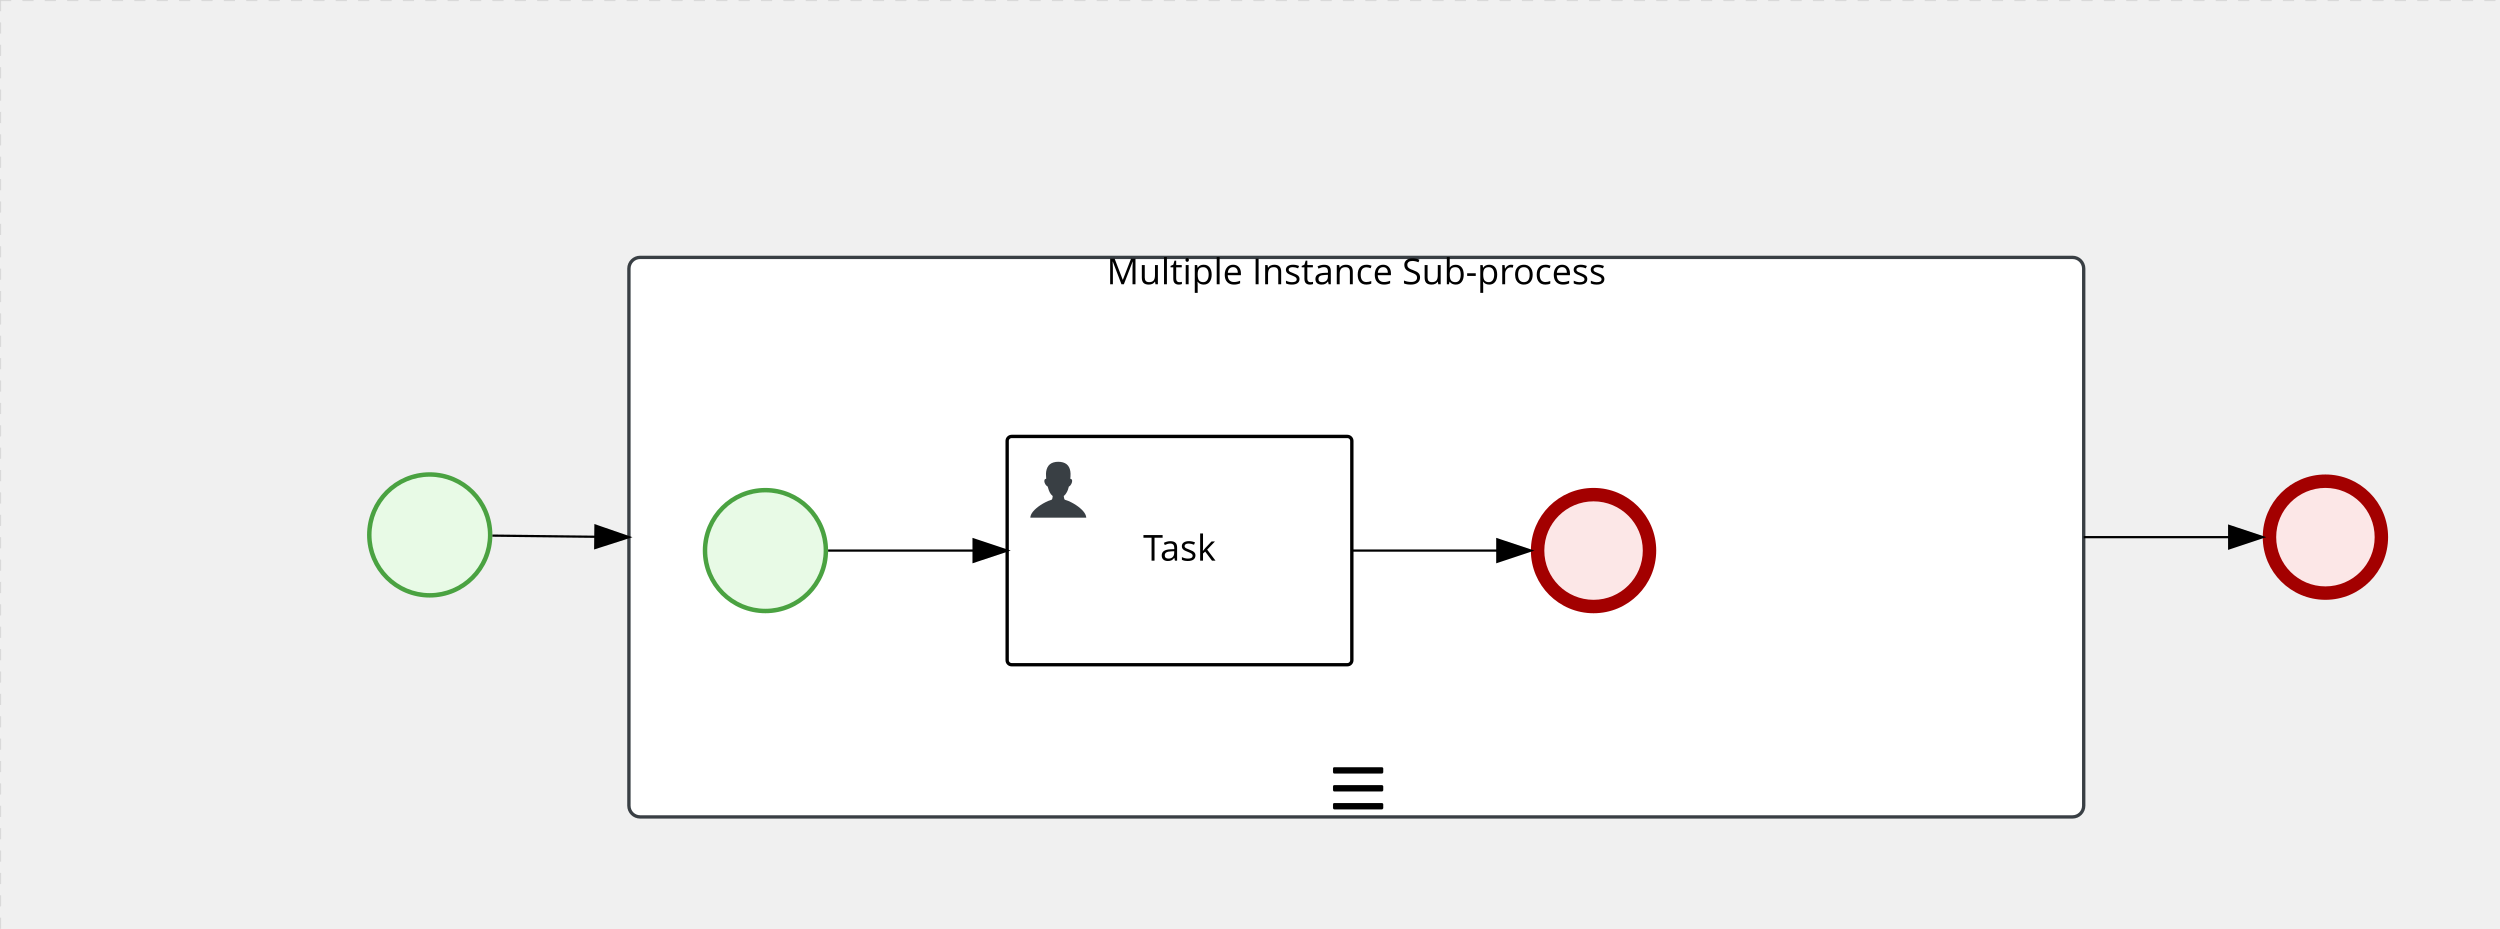
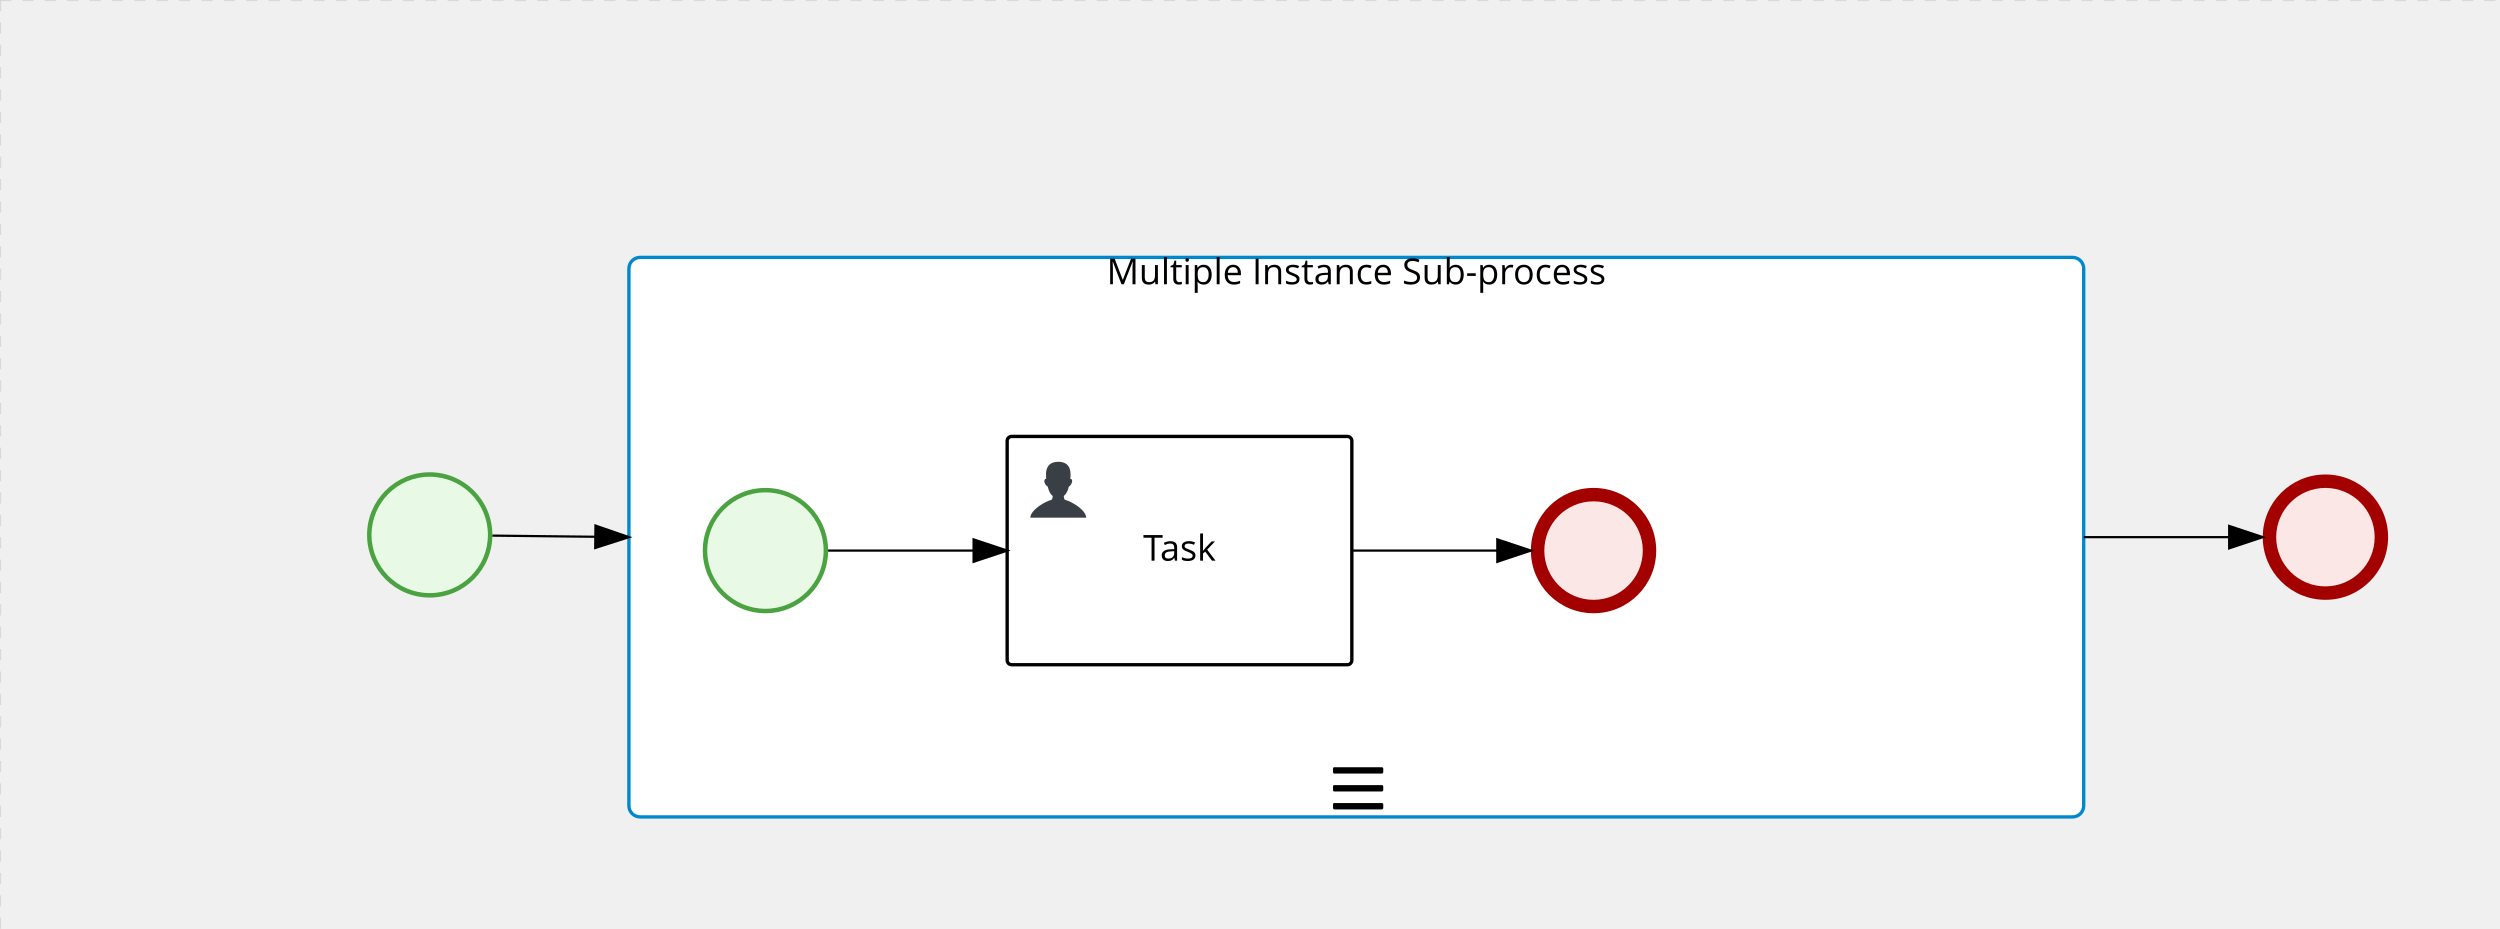
<svg xmlns="http://www.w3.org/2000/svg" version="1.1" width="1117" height="415" viewBox="0 0 1117 415">
  <defs />
  <g transform="matrix(1,0,0,1,0,0)">
    <g>
      <g>
        <g>
          <path fill="none" stroke="#d3d3d3" paint-order="fill stroke markers" d=" M 0 0 L 1200 0" stroke-miterlimit="10" stroke-opacity="0.8" stroke-dasharray="5" />
        </g>
        <g>
          <path fill="none" stroke="#d3d3d3" paint-order="fill stroke markers" d=" M 0 0 L 0 800" stroke-miterlimit="10" stroke-opacity="0.8" stroke-dasharray="5" />
        </g>
      </g>
      <g id="_320C0911-0EDB-49BE-9D72-42FA45FDA121" bpmn2nodeid="_320C0911-0EDB-49BE-9D72-42FA45FDA121" transform="matrix(1,0,0,1,164,211)">
        <g>
          <path fill="none" stroke="none" />
        </g>
        <g transform="matrix(0.125,0,0,0.125,0,0)">
          <g transform="matrix(1,0,0,1,0,0)">
            <path fill="#e8fae6" stroke="none" id="_320C0911-0EDB-49BE-9D72-42FA45FDA121?shapeType=BACKGROUND" paint-order="stroke fill markers" d=" M 0 0 M 444 224 C 444 263.9 434.2 300.8 414.4 334.5 C 394.7 368.2 368 394.9 334.4 414.5 C 300.8 434.1 263.9 444 224 444 C 184.1 444 147.2 434.2 113.5 414.4 C 79.8 394.7 53.1 368 33.5 334.4 C 13.9 300.8 4 263.9 4 224 C 4 184.1 13.8 147.2 33.6 113.5 C 53.4 79.8 80.1 53.1 113.6 33.5 C 147.1 13.9 184.1 4 224 4 C 263.9 4 300.8 13.8 334.5 33.6 C 368.2 53.4 394.9 80.1 414.5 113.6 C 434.1 147.1 444 184.1 444 224 Z" />
          </g>
          <g>
            <g transform="matrix(1,0,0,1,0,0)">
              <g transform="matrix(1,0,0,1,0,0)">
                <path fill="#4aa241" stroke="none" id="_320C0911-0EDB-49BE-9D72-42FA45FDA121?shapeType=BORDER&amp;renderType=FILL" paint-order="stroke fill markers" d=" M 0 0 M 224 0 C 100.3 0 0 100.3 0 224 C 0 347.7 100.3 448 224 448 C 347.7 448 448 347.7 448 224 C 448 100.3 347.7 0 224 0 Z M 0 0 M 224 432 C 109.1 432 16 338.9 16 224 C 16 109.1 109.1 16 224 16 C 338.9 16 432 109.1 432 224 C 432 338.9 338.9 432 224 432 Z" />
              </g>
            </g>
          </g>
        </g>
        <g transform="matrix(1,0,0,1,28,61)" />
      </g>
      <g id="_39D722CC-9A2A-4325-B8B2-E7D4237F2C35" bpmn2nodeid="_39D722CC-9A2A-4325-B8B2-E7D4237F2C35" transform="matrix(1,0,0,1,1011,212)">
        <g>
          <path fill="none" stroke="none" />
        </g>
        <g transform="matrix(0.125,0,0,0.125,0,0)">
          <g transform="matrix(1,0,0,1,0,0)">
            <path fill="#fce7e7" stroke="none" id="_39D722CC-9A2A-4325-B8B2-E7D4237F2C35?shapeType=BACKGROUND" paint-order="stroke fill markers" d=" M 0 0 M 444 224 C 444 263.9 434.2 300.8 414.4 334.5 C 394.7 368.2 368 394.9 334.4 414.5 C 300.8 434.1 263.9 444 224 444 C 184.1 444 147.2 434.2 113.5 414.4 C 79.8 394.7 53.1 368 33.5 334.4 C 13.9 300.8 4 263.9 4 224 C 4 184.1 13.8 147.2 33.6 113.5 C 53.4 79.8 80.1 53.1 113.6 33.5 C 147.1 13.9 184.1 4 224 4 C 263.9 4 300.8 13.8 334.5 33.6 C 368.2 53.4 394.9 80.1 414.5 113.6 C 434.1 147.1 444 184.1 444 224 Z" />
          </g>
          <g>
            <g transform="matrix(1,0,0,1,0,0)">
              <g transform="matrix(1,0,0,1,0,0)">
                <path fill="#a30000" stroke="none" id="_39D722CC-9A2A-4325-B8B2-E7D4237F2C35?shapeType=BORDER&amp;renderType=FILL" paint-order="stroke fill markers" d=" M 0 0 M 224 0 C 100.3 0 0 100.3 0 224 C 0 347.7 100.3 448 224 448 C 347.7 448 448 347.7 448 224 C 448 100.3 347.7 0 224 0 Z M 0 0 M 224 400 C 126.8 400 48 321.2 48 224 C 48 126.8 126.8 48 224 48 C 321.2 48 400 126.8 400 224 C 400 321.2 321.2 400 224 400 Z" />
              </g>
            </g>
          </g>
        </g>
        <g transform="matrix(1,0,0,1,28,61)" />
      </g>
      <g id="_C1180915-94DA-4AF8-B512-E4F42AA0FD06" bpmn2nodeid="_C1180915-94DA-4AF8-B512-E4F42AA0FD06" transform="matrix(1,0,0,1,281,115)">
        <g>
          <path fill="none" stroke="none" />
        </g>
        <g transform="matrix(1,0,0,1,0,0)">
          <path fill="#ffffff" stroke="none" id="_C1180915-94DA-4AF8-B512-E4F42AA0FD06?shapeType=BACKGROUND" paint-order="stroke fill markers" d=" M 5 0 L 645 0 L 645 0 A 5 5 0 0 1 650 5 L 650 245 L 650 245 A 5 5 0 0 1 645 250 L 5 250 L 5 250 A 5 5 0 0 1 0 245 L 0 5 L 0 5 A 5 5 0 0 1 5 0 Z" />
        </g>
        <g transform="matrix(1,0,0,1,0,0)">
-           <path fill="none" stroke="rgb(57,63,68)" id="_C1180915-94DA-4AF8-B512-E4F42AA0FD06?shapeType=BORDER&amp;renderType=STROKE" paint-order="fill stroke markers" d=" M 5 0 L 645 0 L 645 0 A 5 5 0 0 1 650 5 L 650 245 L 650 245 A 5 5 0 0 1 645 250 L 5 250 L 5 250 A 5 5 0 0 1 0 245 L 0 5 L 0 5 A 5 5 0 0 1 5 0 Z" stroke-miterlimit="10" stroke-width="1.5" stroke-dasharray="" />
+           <path fill="none" stroke="rgb(0,136,206)" id="_C1180915-94DA-4AF8-B512-E4F42AA0FD06?shapeType=BORDER&amp;renderType=STROKE" paint-order="fill stroke markers" d=" M 5 0 L 645 0 L 645 0 A 5 5 0 0 1 650 5 L 650 245 L 650 245 A 5 5 0 0 1 645 250 L 5 250 L 5 250 A 5 5 0 0 1 0 245 L 0 5 L 0 5 A 5 5 0 0 1 5 0 Z" stroke-miterlimit="10" stroke-width="1.5" stroke-dasharray="" />
        </g>
        <g transform="matrix(1,0,0,1,28,17)">
          <g transform="matrix(0.05,0,0,0.05,285,209)">
            <g transform="matrix(1,0,0,1,0,0)">
              <path fill="none" stroke="none" />
            </g>
            <g transform="matrix(1,0,0,1,0,0)">
              <path fill="#000000" stroke="#000000" id="_C1180915-94DA-4AF8-B512-E4F42AA0FD06_multipleInstanceIconSequential" paint-order="fill stroke markers" d=" M 0 0 M 468 92 L 44 92 C 37.4 92 32 86.6 32 80 L 32 48 C 32 41.4 37.4 36 44 36 L 468 36 C 474.6 36 480 41.4 480 48 L 480 80 C 480 86.6 474.6 92 468 92 Z M 0 0 M 468 252 L 44 252 C 37.4 252 32 246.6 32 240 L 32 208 C 32 201.4 37.4 196 44 196 L 468 196 C 474.6 196 480 201.4 480 208 L 480 240 C 480 246.6 474.6 252 468 252 Z M 0 0 M 468 412 L 44 412 C 37.4 412 32 406.6 32 400 L 32 368 C 32 361.4 37.4 356 44 356 L 468 356 C 474.6 356 480 361.4 480 368 L 480 400 C 480 406.6 474.6 412 468 412 Z" stroke-miterlimit="10" stroke-dasharray="" />
            </g>
          </g>
        </g>
        <g transform="matrix(1,0,0,1,213.4414,0)">
          <text fill="#000000" stroke="none" font-family="Open Sans" font-size="12pt" font-style="normal" font-weight="normal" text-decoration="normal" x="111.559" y="12" text-anchor="middle" dominant-baseline="alphabetic">Multiple Instance Sub-process</text>
        </g>
        <g id="_419B08E7-EE25-442E-8094-FFAB71D5A0B3" bpmn2nodeid="_419B08E7-EE25-442E-8094-FFAB71D5A0B3" transform="matrix(1,0,0,1,403,103)">
          <g>
            <path fill="none" stroke="none" />
          </g>
          <g transform="matrix(0.125,0,0,0.125,0,0)">
            <g transform="matrix(1,0,0,1,0,0)">
              <path fill="#fce7e7" stroke="none" id="_419B08E7-EE25-442E-8094-FFAB71D5A0B3?shapeType=BACKGROUND" paint-order="stroke fill markers" d=" M 0 0 M 444 224 C 444 263.9 434.2 300.8 414.4 334.5 C 394.7 368.2 368 394.9 334.4 414.5 C 300.8 434.1 263.9 444 224 444 C 184.1 444 147.2 434.2 113.5 414.4 C 79.8 394.7 53.1 368 33.5 334.4 C 13.9 300.8 4 263.9 4 224 C 4 184.1 13.8 147.2 33.6 113.5 C 53.4 79.8 80.1 53.1 113.6 33.5 C 147.1 13.9 184.1 4 224 4 C 263.9 4 300.8 13.8 334.5 33.6 C 368.2 53.4 394.9 80.1 414.5 113.6 C 434.1 147.1 444 184.1 444 224 Z" />
            </g>
            <g>
              <g transform="matrix(1,0,0,1,0,0)">
                <g transform="matrix(1,0,0,1,0,0)">
                  <path fill="#a30000" stroke="none" id="_419B08E7-EE25-442E-8094-FFAB71D5A0B3?shapeType=BORDER&amp;renderType=FILL" paint-order="stroke fill markers" d=" M 0 0 M 224 0 C 100.3 0 0 100.3 0 224 C 0 347.7 100.3 448 224 448 C 347.7 448 448 347.7 448 224 C 448 100.3 347.7 0 224 0 Z M 0 0 M 224 400 C 126.8 400 48 321.2 48 224 C 48 126.8 126.8 48 224 48 C 321.2 48 400 126.8 400 224 C 400 321.2 321.2 400 224 400 Z" />
                </g>
              </g>
            </g>
          </g>
          <g transform="matrix(1,0,0,1,28,61)" />
        </g>
        <g id="_609AA40D-FC9D-413D-B6D1-ACE22F936E67" bpmn2nodeid="_609AA40D-FC9D-413D-B6D1-ACE22F936E67" transform="matrix(1,0,0,1,33,103)">
          <g>
            <path fill="none" stroke="none" />
          </g>
          <g transform="matrix(0.125,0,0,0.125,0,0)">
            <g transform="matrix(1,0,0,1,0,0)">
              <path fill="#e8fae6" stroke="none" id="_609AA40D-FC9D-413D-B6D1-ACE22F936E67?shapeType=BACKGROUND" paint-order="stroke fill markers" d=" M 0 0 M 444 224 C 444 263.9 434.2 300.8 414.4 334.5 C 394.7 368.2 368 394.9 334.4 414.5 C 300.8 434.1 263.9 444 224 444 C 184.1 444 147.2 434.2 113.5 414.4 C 79.8 394.7 53.1 368 33.5 334.4 C 13.9 300.8 4 263.9 4 224 C 4 184.1 13.8 147.2 33.6 113.5 C 53.4 79.8 80.1 53.1 113.6 33.5 C 147.1 13.9 184.1 4 224 4 C 263.9 4 300.8 13.8 334.5 33.6 C 368.2 53.4 394.9 80.1 414.5 113.6 C 434.1 147.1 444 184.1 444 224 Z" />
            </g>
            <g>
              <g transform="matrix(1,0,0,1,0,0)">
                <g transform="matrix(1,0,0,1,0,0)">
                  <path fill="#4aa241" stroke="none" id="_609AA40D-FC9D-413D-B6D1-ACE22F936E67?shapeType=BORDER&amp;renderType=FILL" paint-order="stroke fill markers" d=" M 0 0 M 224 0 C 100.3 0 0 100.3 0 224 C 0 347.7 100.3 448 224 448 C 347.7 448 448 347.7 448 224 C 448 100.3 347.7 0 224 0 Z M 0 0 M 224 432 C 109.1 432 16 338.9 16 224 C 16 109.1 109.1 16 224 16 C 338.9 16 432 109.1 432 224 C 432 338.9 338.9 432 224 432 Z" />
                </g>
              </g>
            </g>
          </g>
          <g transform="matrix(1,0,0,1,28,61)" />
        </g>
        <g id="_6C4B04F7-E505-4A17-A5B5-D7A267E1E901" bpmn2nodeid="_6C4B04F7-E505-4A17-A5B5-D7A267E1E901" transform="matrix(1,0,0,1,169,80)">
          <g>
            <path fill="none" stroke="none" />
          </g>
          <g transform="matrix(1,0,0,1,0,0)">
            <path fill="#ffffff" stroke="none" id="_6C4B04F7-E505-4A17-A5B5-D7A267E1E901?shapeType=BACKGROUND" paint-order="stroke fill markers" d=" M 2 0 L 152 0 L 152 0 A 2 2 0 0 1 154 2 L 154 100 L 154 100 A 2 2 0 0 1 152 102 L 2 102 L 2 102 A 2 2 0 0 1 0 100 L 0 2 L 0 2 A 2 2 0 0 1 2 0 Z" />
          </g>
          <g transform="matrix(1,0,0,1,0,0)">
            <path fill="none" stroke="rgb(0,0,0)" id="_6C4B04F7-E505-4A17-A5B5-D7A267E1E901?shapeType=BORDER&amp;renderType=STROKE" paint-order="fill stroke markers" d=" M 2 0 L 152 0 L 152 0 A 2 2 0 0 1 154 2 L 154 100 L 154 100 A 2 2 0 0 1 152 102 L 2 102 L 2 102 A 2 2 0 0 1 0 100 L 0 2 L 0 2 A 2 2 0 0 1 2 0 Z" stroke-miterlimit="10" stroke-width="1.5" stroke-dasharray="" />
          </g>
          <g>
            <g transform="matrix(0.06,0,0,0.06,9.4,9.4)">
              <g transform="matrix(1,0,0,1,0,0)">
                <path fill="#393f44" stroke="none" id="_6C4B04F7-E505-4A17-A5B5-D7A267E1E901_task__Rp8r__WReX" paint-order="stroke fill markers" d=" M 0 0 M 16 445.21 C 16 440.869 18.784 431.129 22.001 424.217 C 35.768 394.64 77.283 359.28 129 333.084 C 144.516 325.224 157.347 319.964 167.807 317.174 C 171.932 316.074 175.729 314.414 176.525 313.363 C 178.894 310.234 180.914 302.908 181.727 294.5 L 182.5 286.5 L 178.507 283.455 C 166.303 274.146 154.284 251.678 148.04 226.5 C 145.611 216.707 145.056 215.462 142.984 215.158 C 141.703 214.97 138.083 212.243 134.939 209.099 C 123.233 197.393 116.891 177.376 121.44 166.49 C 123.002 162.751 128.155 159.01 131.75 159.004 C 134.448 159 134.471 158.603 132.914 138.788 C 130.927 113.496 134.279 92.265 143.132 74.076 C 152.232 55.38 167.569 42.882 189.049 36.66 C 210.203 30.532 237.797 30.532 258.951 36.66 C 300.042 48.563 318.958 83.806 314.955 141 C 314.32 150.075 313.624 157.788 313.409 158.14 C 313.194 158.493 314.575 159.073 316.479 159.43 C 328.929 161.766 330.986 177.018 321.496 196.621 C 316.903 206.109 309.357 214.508 304.817 215.185 C 303.023 215.453 302.293 217.146 299.943 226.5 C 296.659 239.567 294.474 245.305 287.948 257.995 C 282.491 268.606 273.035 281.109 268.108 284.229 L 264.871 286.278 L 265.518 292.889 C 266.345 301.33 268.639 309.871 270.877 312.837 C 272.067 314.415 275.002 315.79 280.063 317.139 C 291.069 320.075 303.617 325.274 321 334.102 C 369.815 358.891 410.848 393.758 425.032 422.5 C 429.07 430.682 432 440.232 432 445.21 L 432 448 L 224 448 L 16 448 L 16 445.21 Z" />
              </g>
            </g>
          </g>
          <g transform="matrix(1,0,0,1,4.04,13.68)">
            <g transform="matrix(0.04,0,0,0.04,63.36,69.12)">
              <g transform="matrix(1,0,0,1,0,0)">
                <path fill="none" stroke="none" />
              </g>
              <g transform="matrix(1,0,0,1,0,0)">
                <path fill="none" stroke="none" />
              </g>
            </g>
          </g>
          <g transform="matrix(1,0,0,1,60.75,43.5)">
            <text fill="#000000" stroke="none" font-family="Open Sans" font-size="12pt" font-style="normal" font-weight="normal" text-decoration="normal" x="16.25" y="12" text-anchor="middle" dominant-baseline="alphabetic">Task</text>
          </g>
        </g>
      </g>
      <g id="_AC910091-EAEC-4DE7-A49D-A9A20346E7DF" bpmn2nodeid="_AC910091-EAEC-4DE7-A49D-A9A20346E7DF">
        <g>
          <path fill="none" stroke="#000000" paint-order="fill stroke markers" d=" M 370 246 L 435 246" stroke-miterlimit="10" stroke-dasharray="" />
        </g>
        <g transform="matrix(1,0,0,1,370,246)" />
        <g transform="matrix(6.123233995736766e-17,1,-1,6.123233995736766e-17,450,241)">
          <path fill="#000000" stroke="#000000" paint-order="fill stroke markers" d=" M 10 15 L 0 15 L 5 0 Z" stroke-miterlimit="10" stroke-dasharray="" />
        </g>
        <g transform="matrix(1,0,0,1,370,236)" />
      </g>
      <g id="_CE33C955-698A-40DE-BEE7-0048E0BC68E7" bpmn2nodeid="_CE33C955-698A-40DE-BEE7-0048E0BC68E7">
        <g>
          <path fill="none" stroke="#000000" paint-order="fill stroke markers" d=" M 604 246 L 669 246" stroke-miterlimit="10" stroke-dasharray="" />
        </g>
        <g transform="matrix(1,0,0,1,604,246)" />
        <g transform="matrix(6.123233995736766e-17,1,-1,6.123233995736766e-17,684,241)">
          <path fill="#000000" stroke="#000000" paint-order="fill stroke markers" d=" M 10 15 L 0 15 L 5 0 Z" stroke-miterlimit="10" stroke-dasharray="" />
        </g>
        <g transform="matrix(1,0,0,1,604,236)" />
      </g>
      <g id="_9C80EE7E-C35B-4F85-A461-C987447337A9" bpmn2nodeid="_9C80EE7E-C35B-4F85-A461-C987447337A9">
        <g>
          <path fill="none" stroke="#000000" paint-order="fill stroke markers" d=" M 220 239.315 L 266.001 239.831" stroke-miterlimit="10" stroke-dasharray="" />
        </g>
        <g transform="matrix(1,0,0,1,220,239.3146)" />
        <g transform="matrix(-0.01123525,0.9999369,-0.9999369,-0.01123525,281.0562,235.0003)">
          <path fill="#000000" stroke="#000000" paint-order="fill stroke markers" d=" M 10 15 L 0 15 L 5 0 Z" stroke-miterlimit="10" stroke-dasharray="" />
        </g>
        <g transform="matrix(1,0,0,1,220.1124,229.6579)" />
      </g>
      <g id="_37611DFA-992D-43F2-95D0-C30B06686B5D" bpmn2nodeid="_37611DFA-992D-43F2-95D0-C30B06686B5D">
        <g>
          <path fill="none" stroke="#000000" paint-order="fill stroke markers" d=" M 931 240 L 996 240" stroke-miterlimit="10" stroke-dasharray="" />
        </g>
        <g transform="matrix(1,0,0,1,931,240)" />
        <g transform="matrix(6.123233995736766e-17,1,-1,6.123233995736766e-17,1011,235)">
          <path fill="#000000" stroke="#000000" paint-order="fill stroke markers" d=" M 10 15 L 0 15 L 5 0 Z" stroke-miterlimit="10" stroke-dasharray="" />
        </g>
        <g transform="matrix(1,0,0,1,931,230)" />
      </g>
      <g transform="matrix(1,0,0,1,164,211)" />
      <g transform="matrix(1,0,0,1,1011,212)" />
      <g transform="matrix(1,0,0,1,281,115)" />
      <g transform="matrix(1,0,0,1,684,218)" />
      <g transform="matrix(1,0,0,1,314,218)" />
      <g transform="matrix(1,0,0,1,450,195)" />
    </g>
  </g>
</svg>
